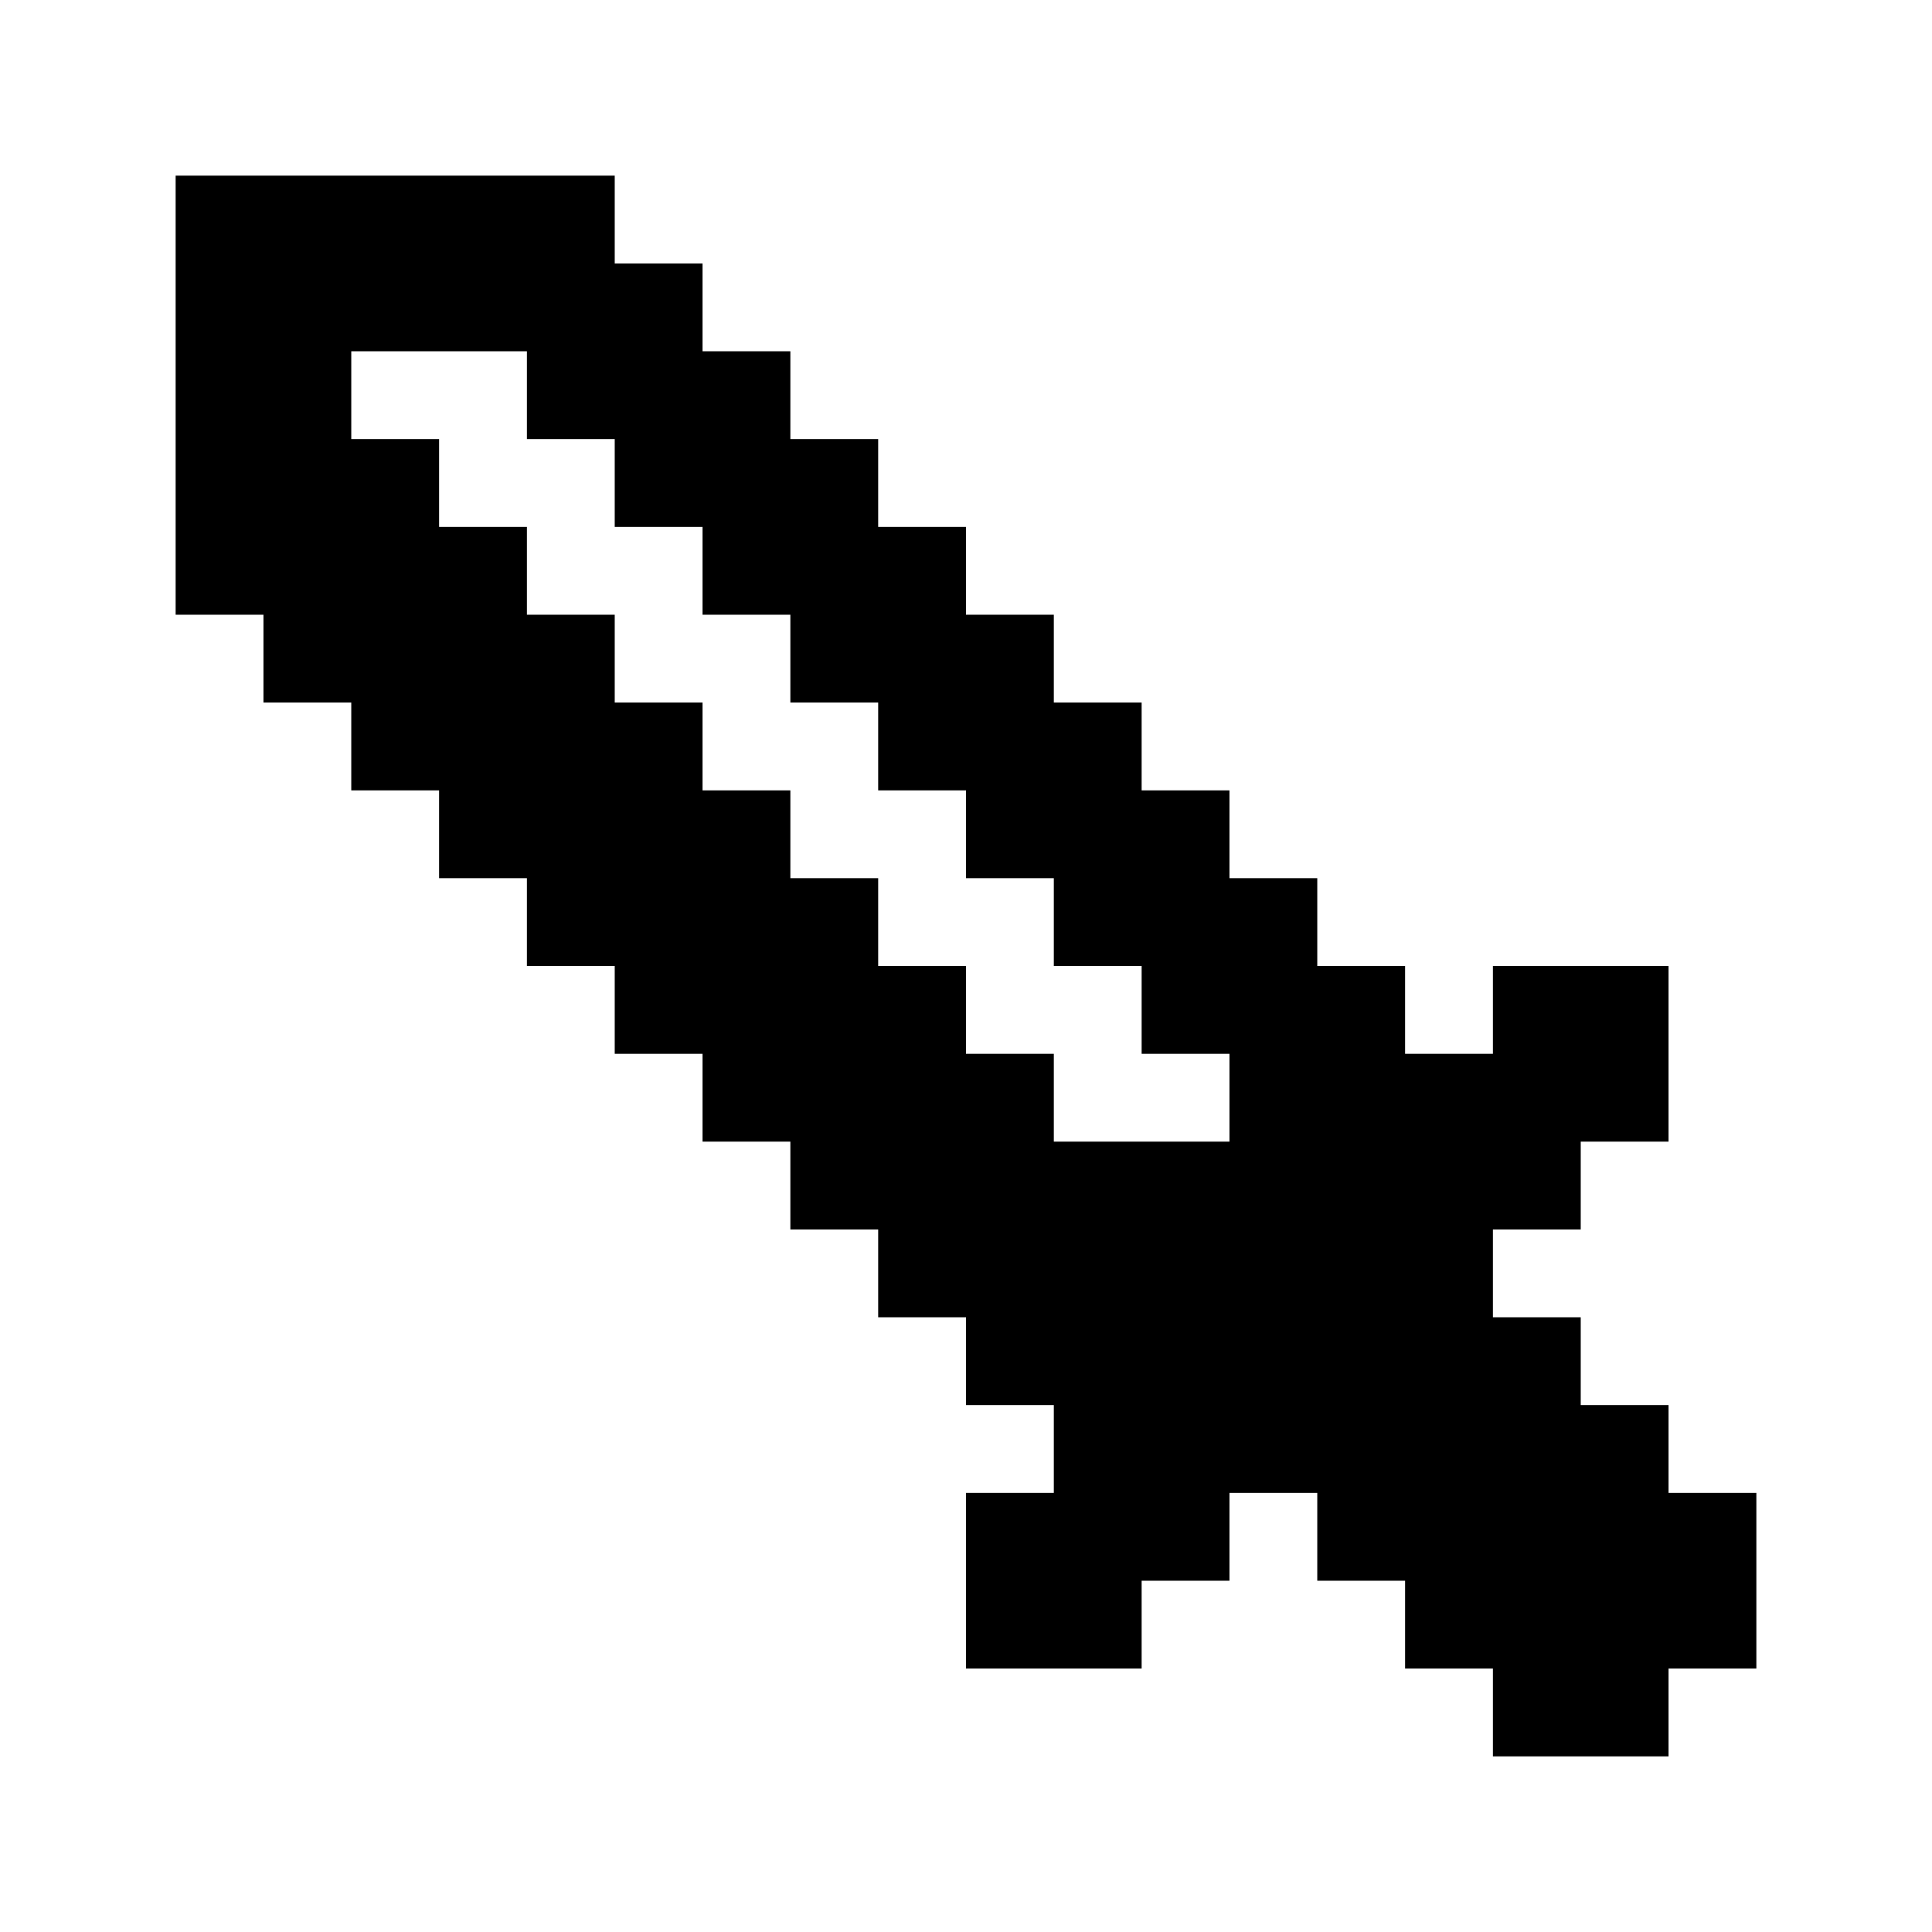
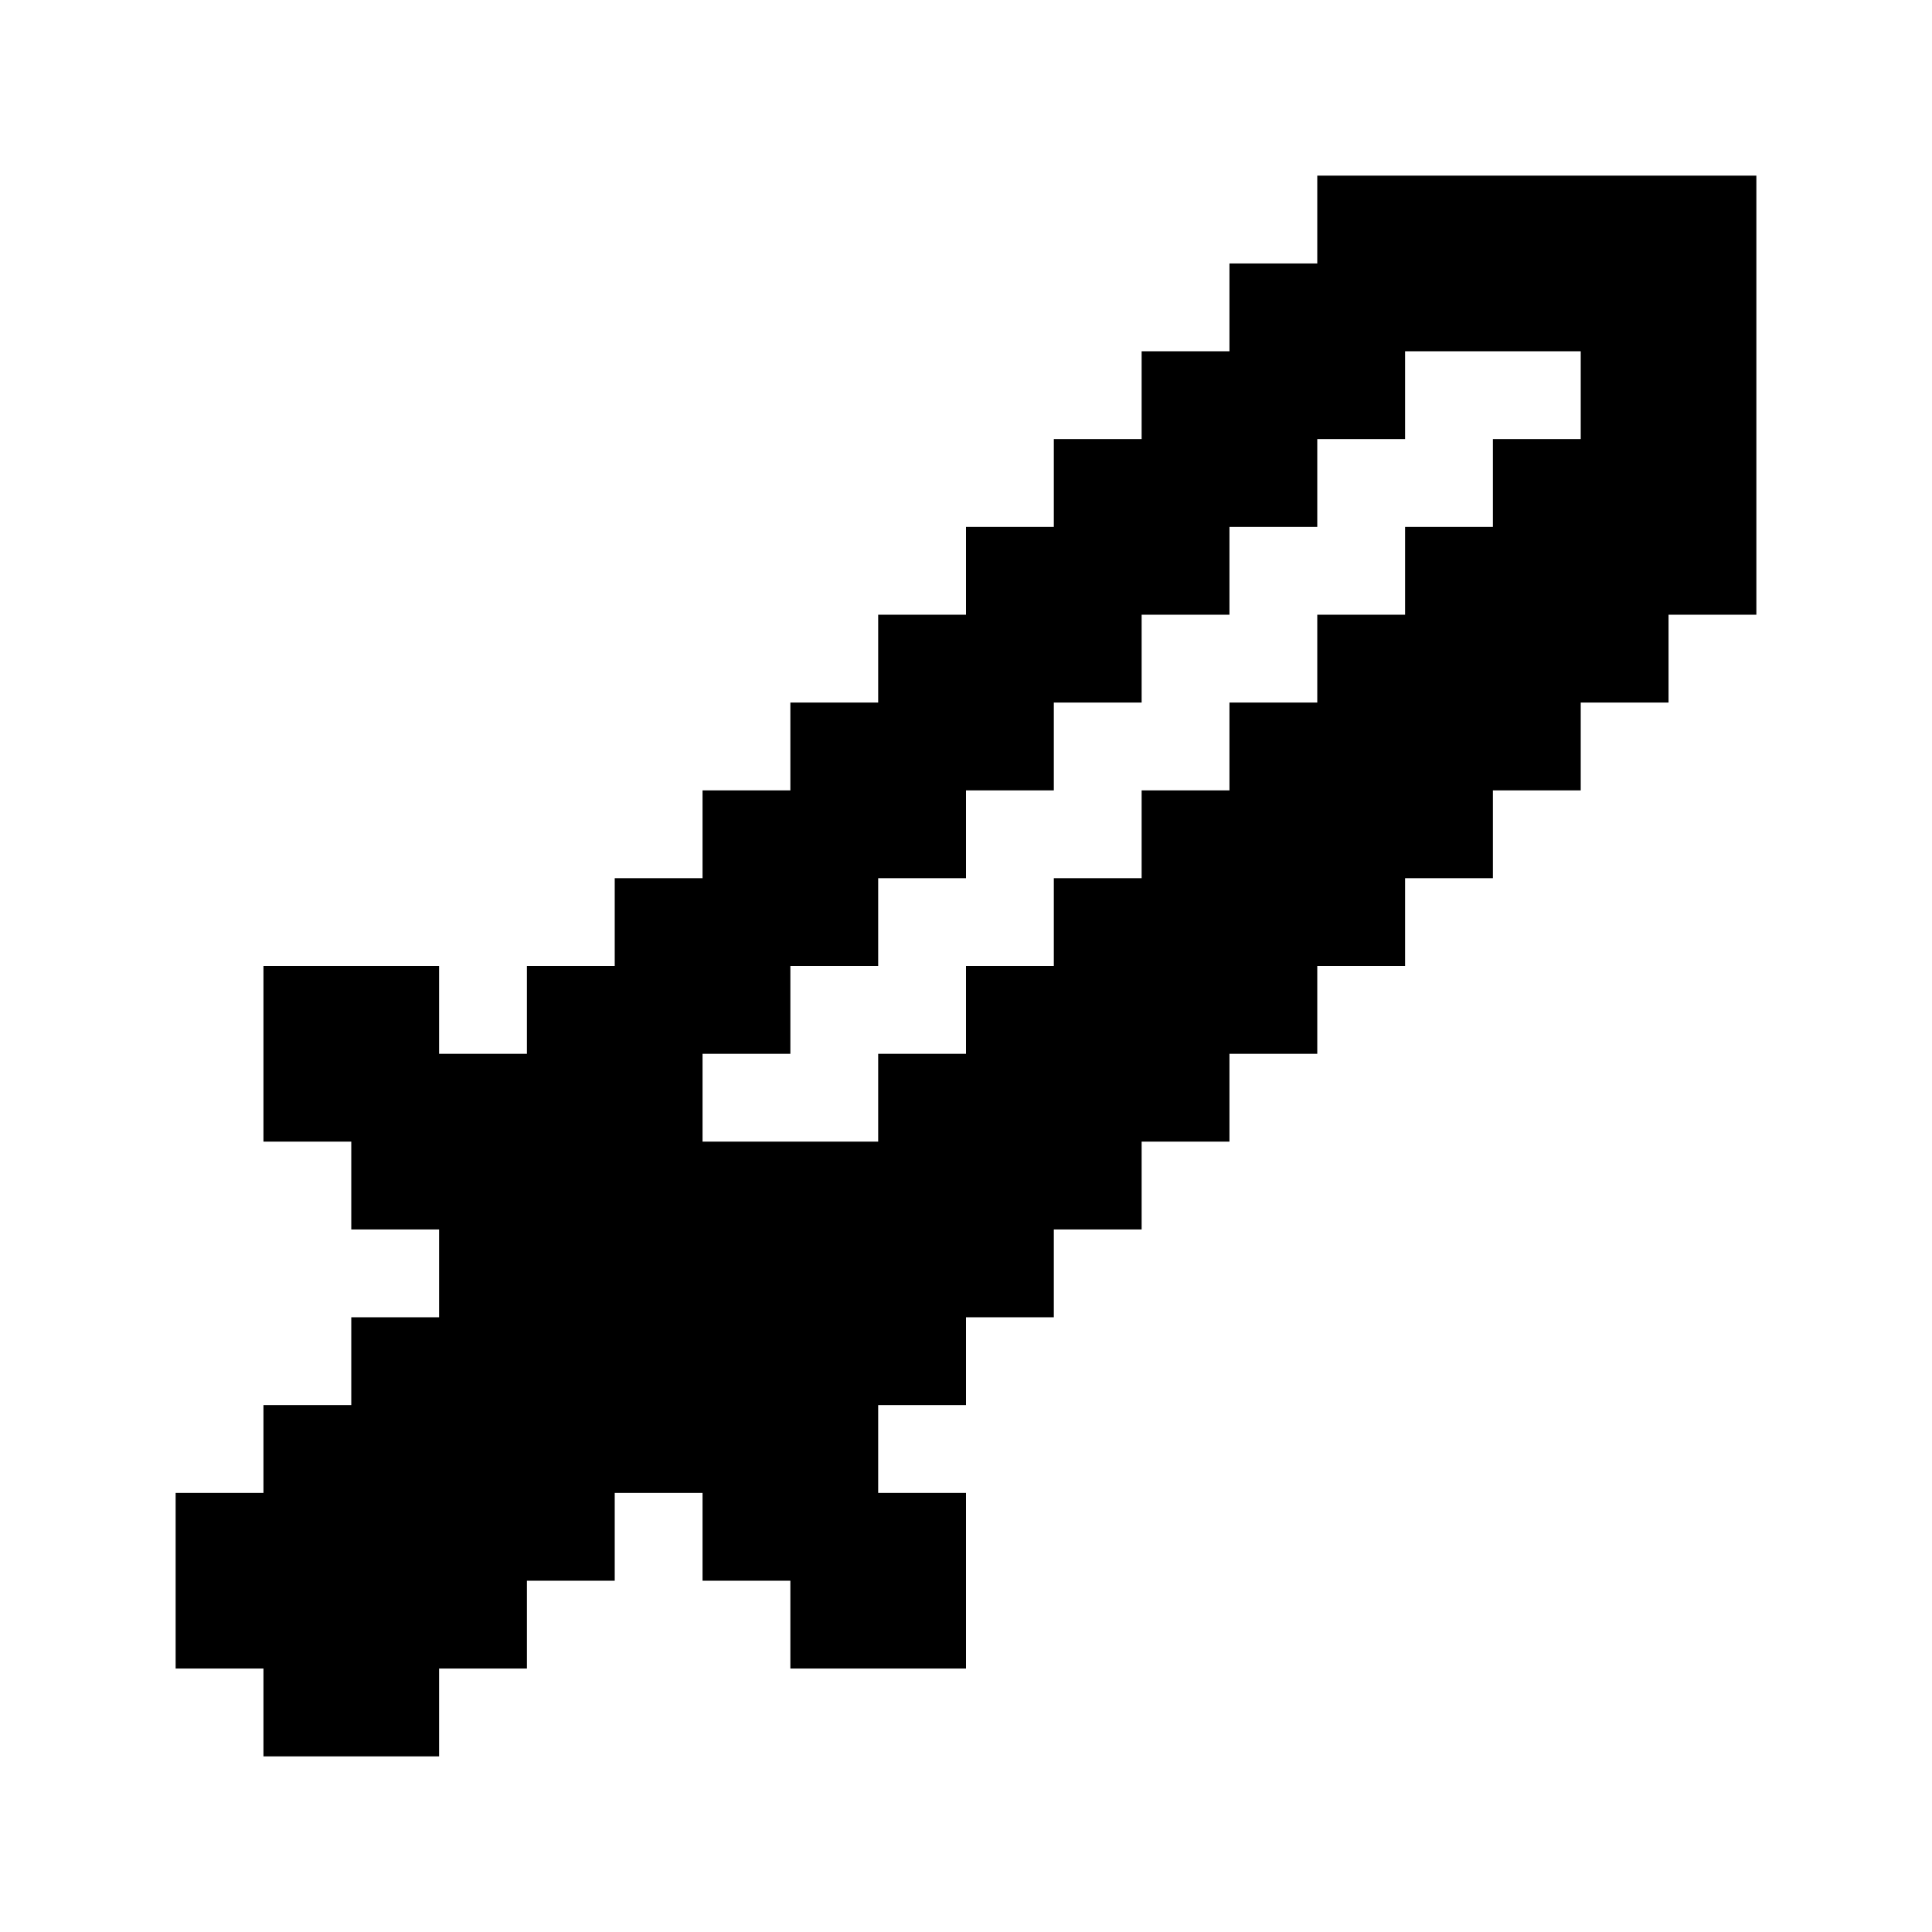
<svg xmlns="http://www.w3.org/2000/svg" id="memory-sword" viewBox="0 0 22 22">
-   <path d="M8 3V4H9V5H10V6H11V7H12V8H13V9H14V10H15V11H16V12H17V11H19V13H18V14H17V15H18V16H19V17H20V19H19V20H17V19H16V18H15V17H14V18H13V19H11V17H12V16H11V15H10V14H9V13H8V12H7V11H6V10H5V9H4V8H3V7H2V2H7V3H8M7 5H6V4H4V5H5V6H6V7H7V8H8V9H9V10H10V11H11V12H12V13H14V12H13V11H12V10H11V9H10V8H9V7H8V6H7V5Z" />
+   <path d="M5 20H3V19H2V17H3V16H4V15H5V14H4V13H3V11H5V12H6V11H7V10H8V9H9V8H10V7H11V6H12V5H13V4H14V3H15V2H20V7H19V8H18V9H17V10H16V11H15V12H14V13H13V14H12V15H11V16H10V17H11V19H9V18H8V17H7V18H6V19H5M10 13V12H11V11H12V10H13V9H14V8H15V7H16V6H17V5H18V4H16V5H15V6H14V7H13V8H12V9H11V10H10V11H9V12H8V13Z" />
</svg>
